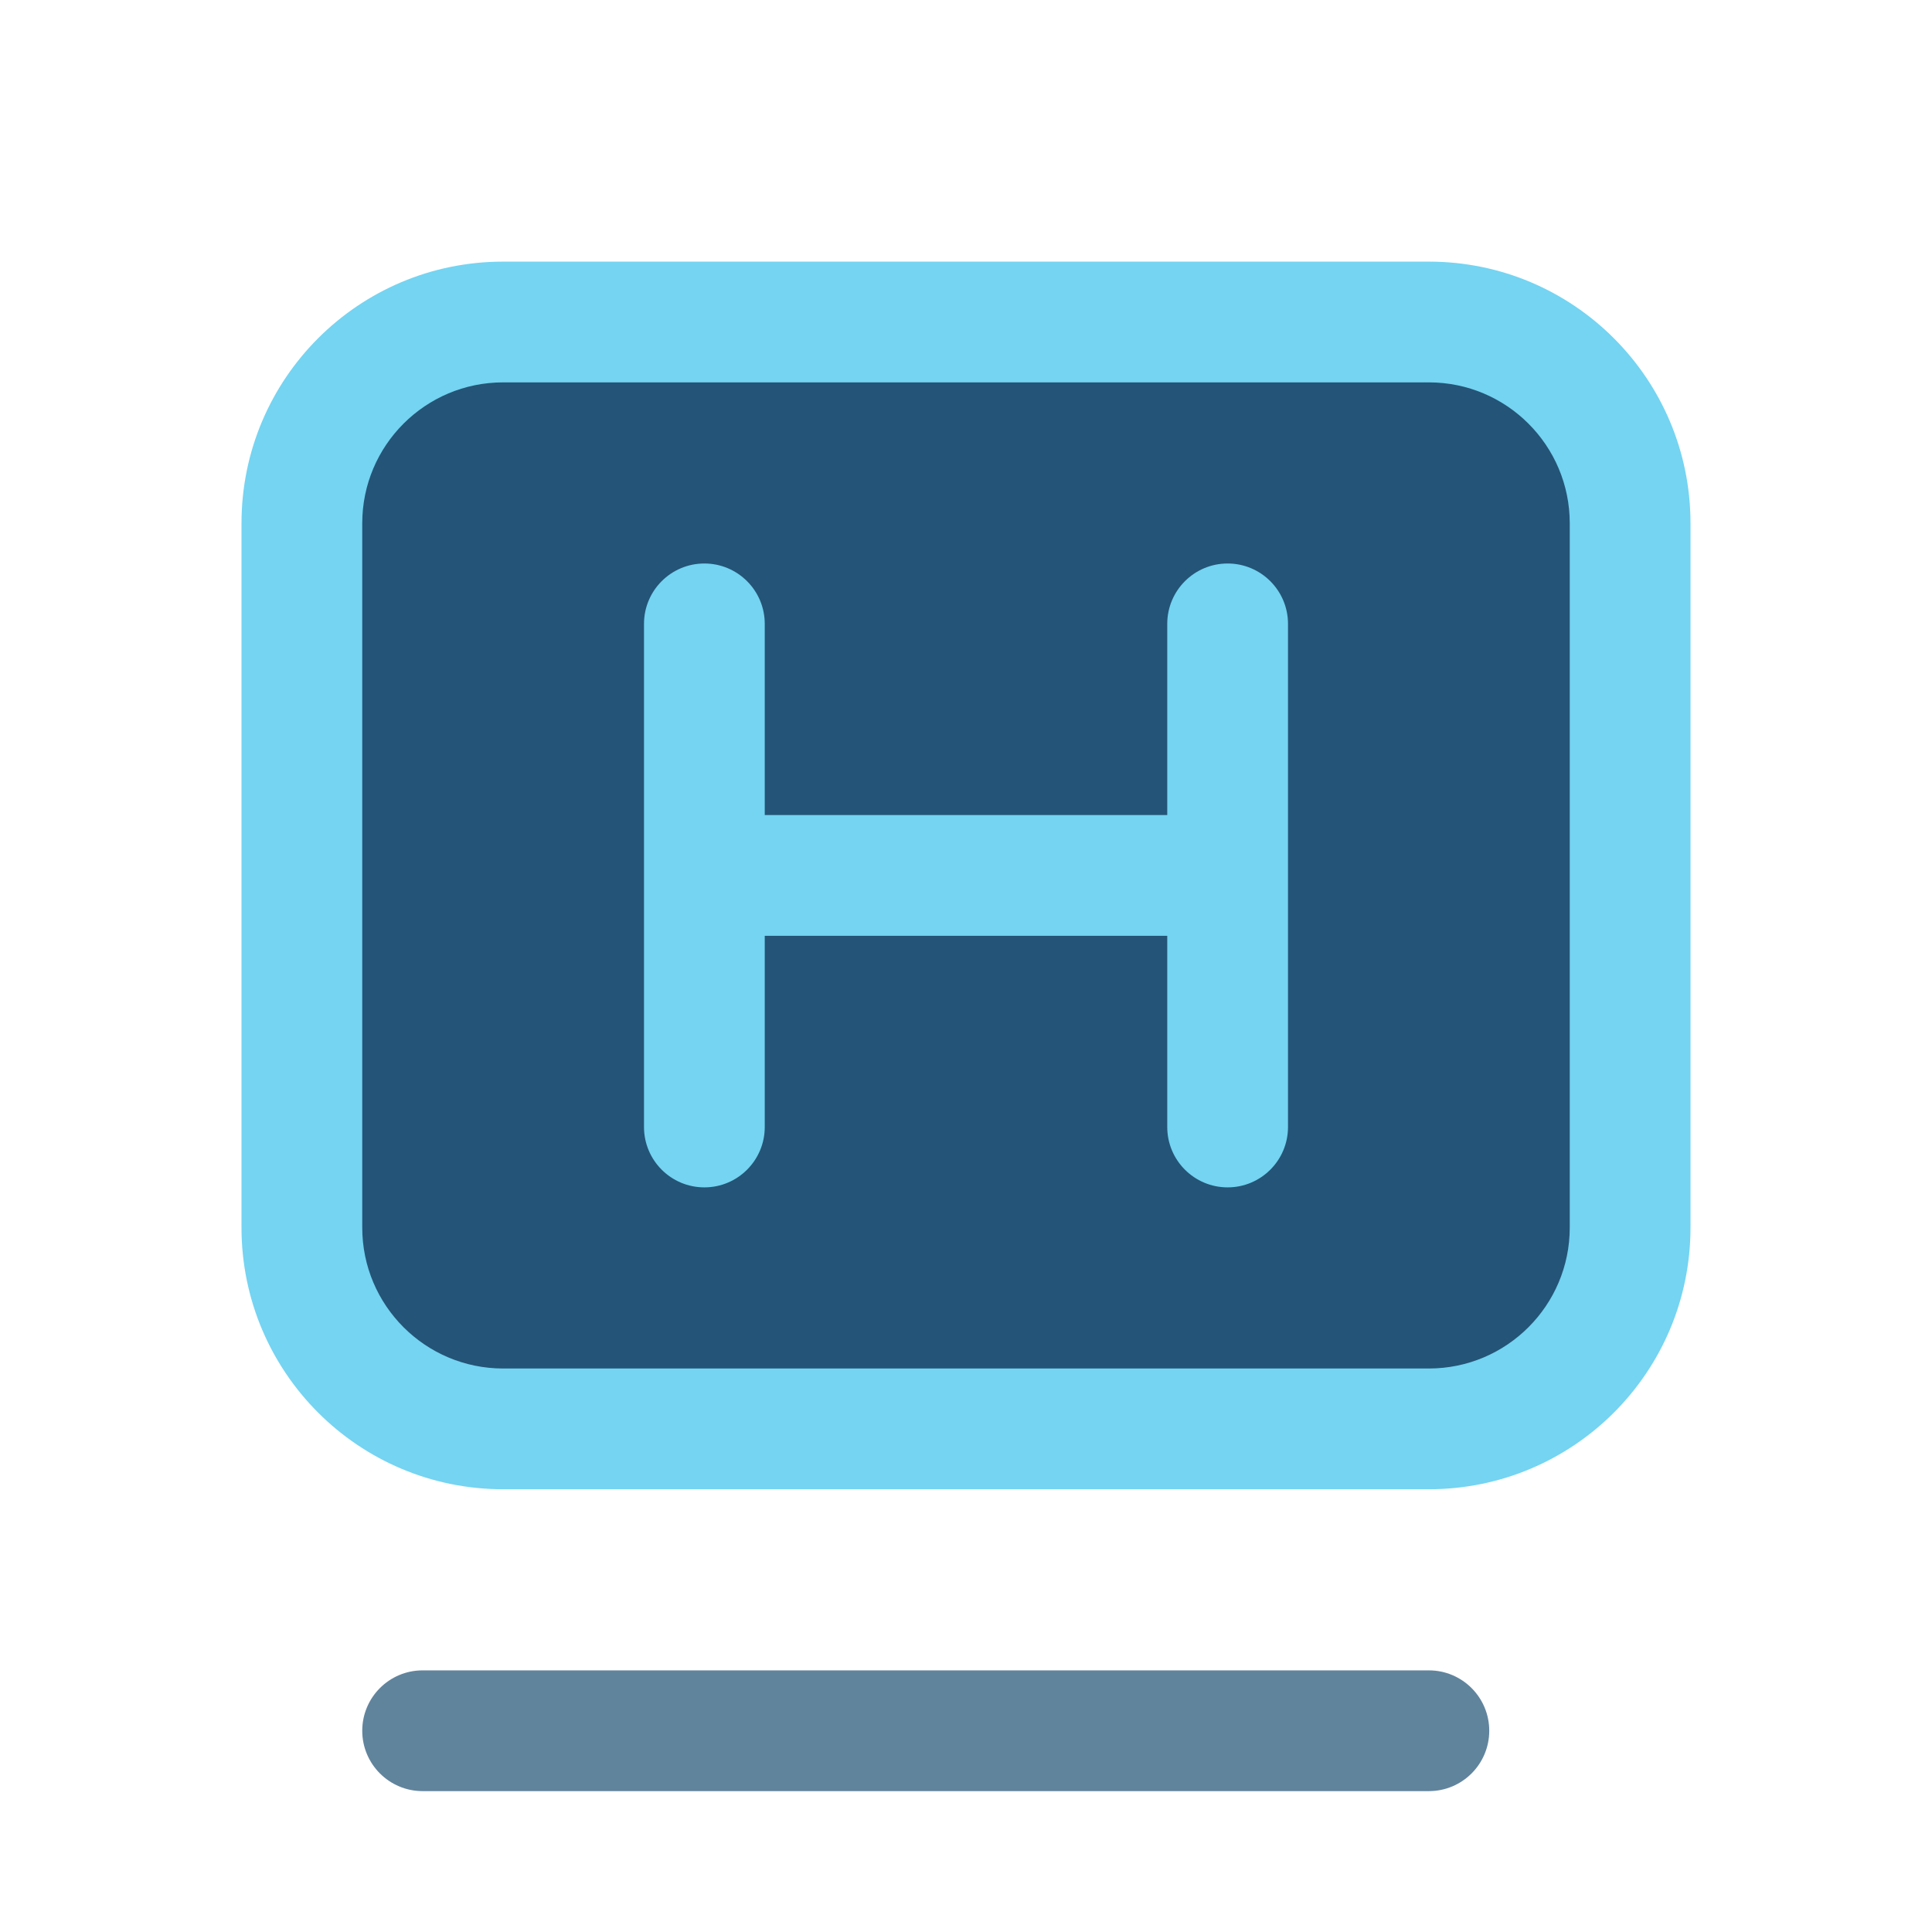
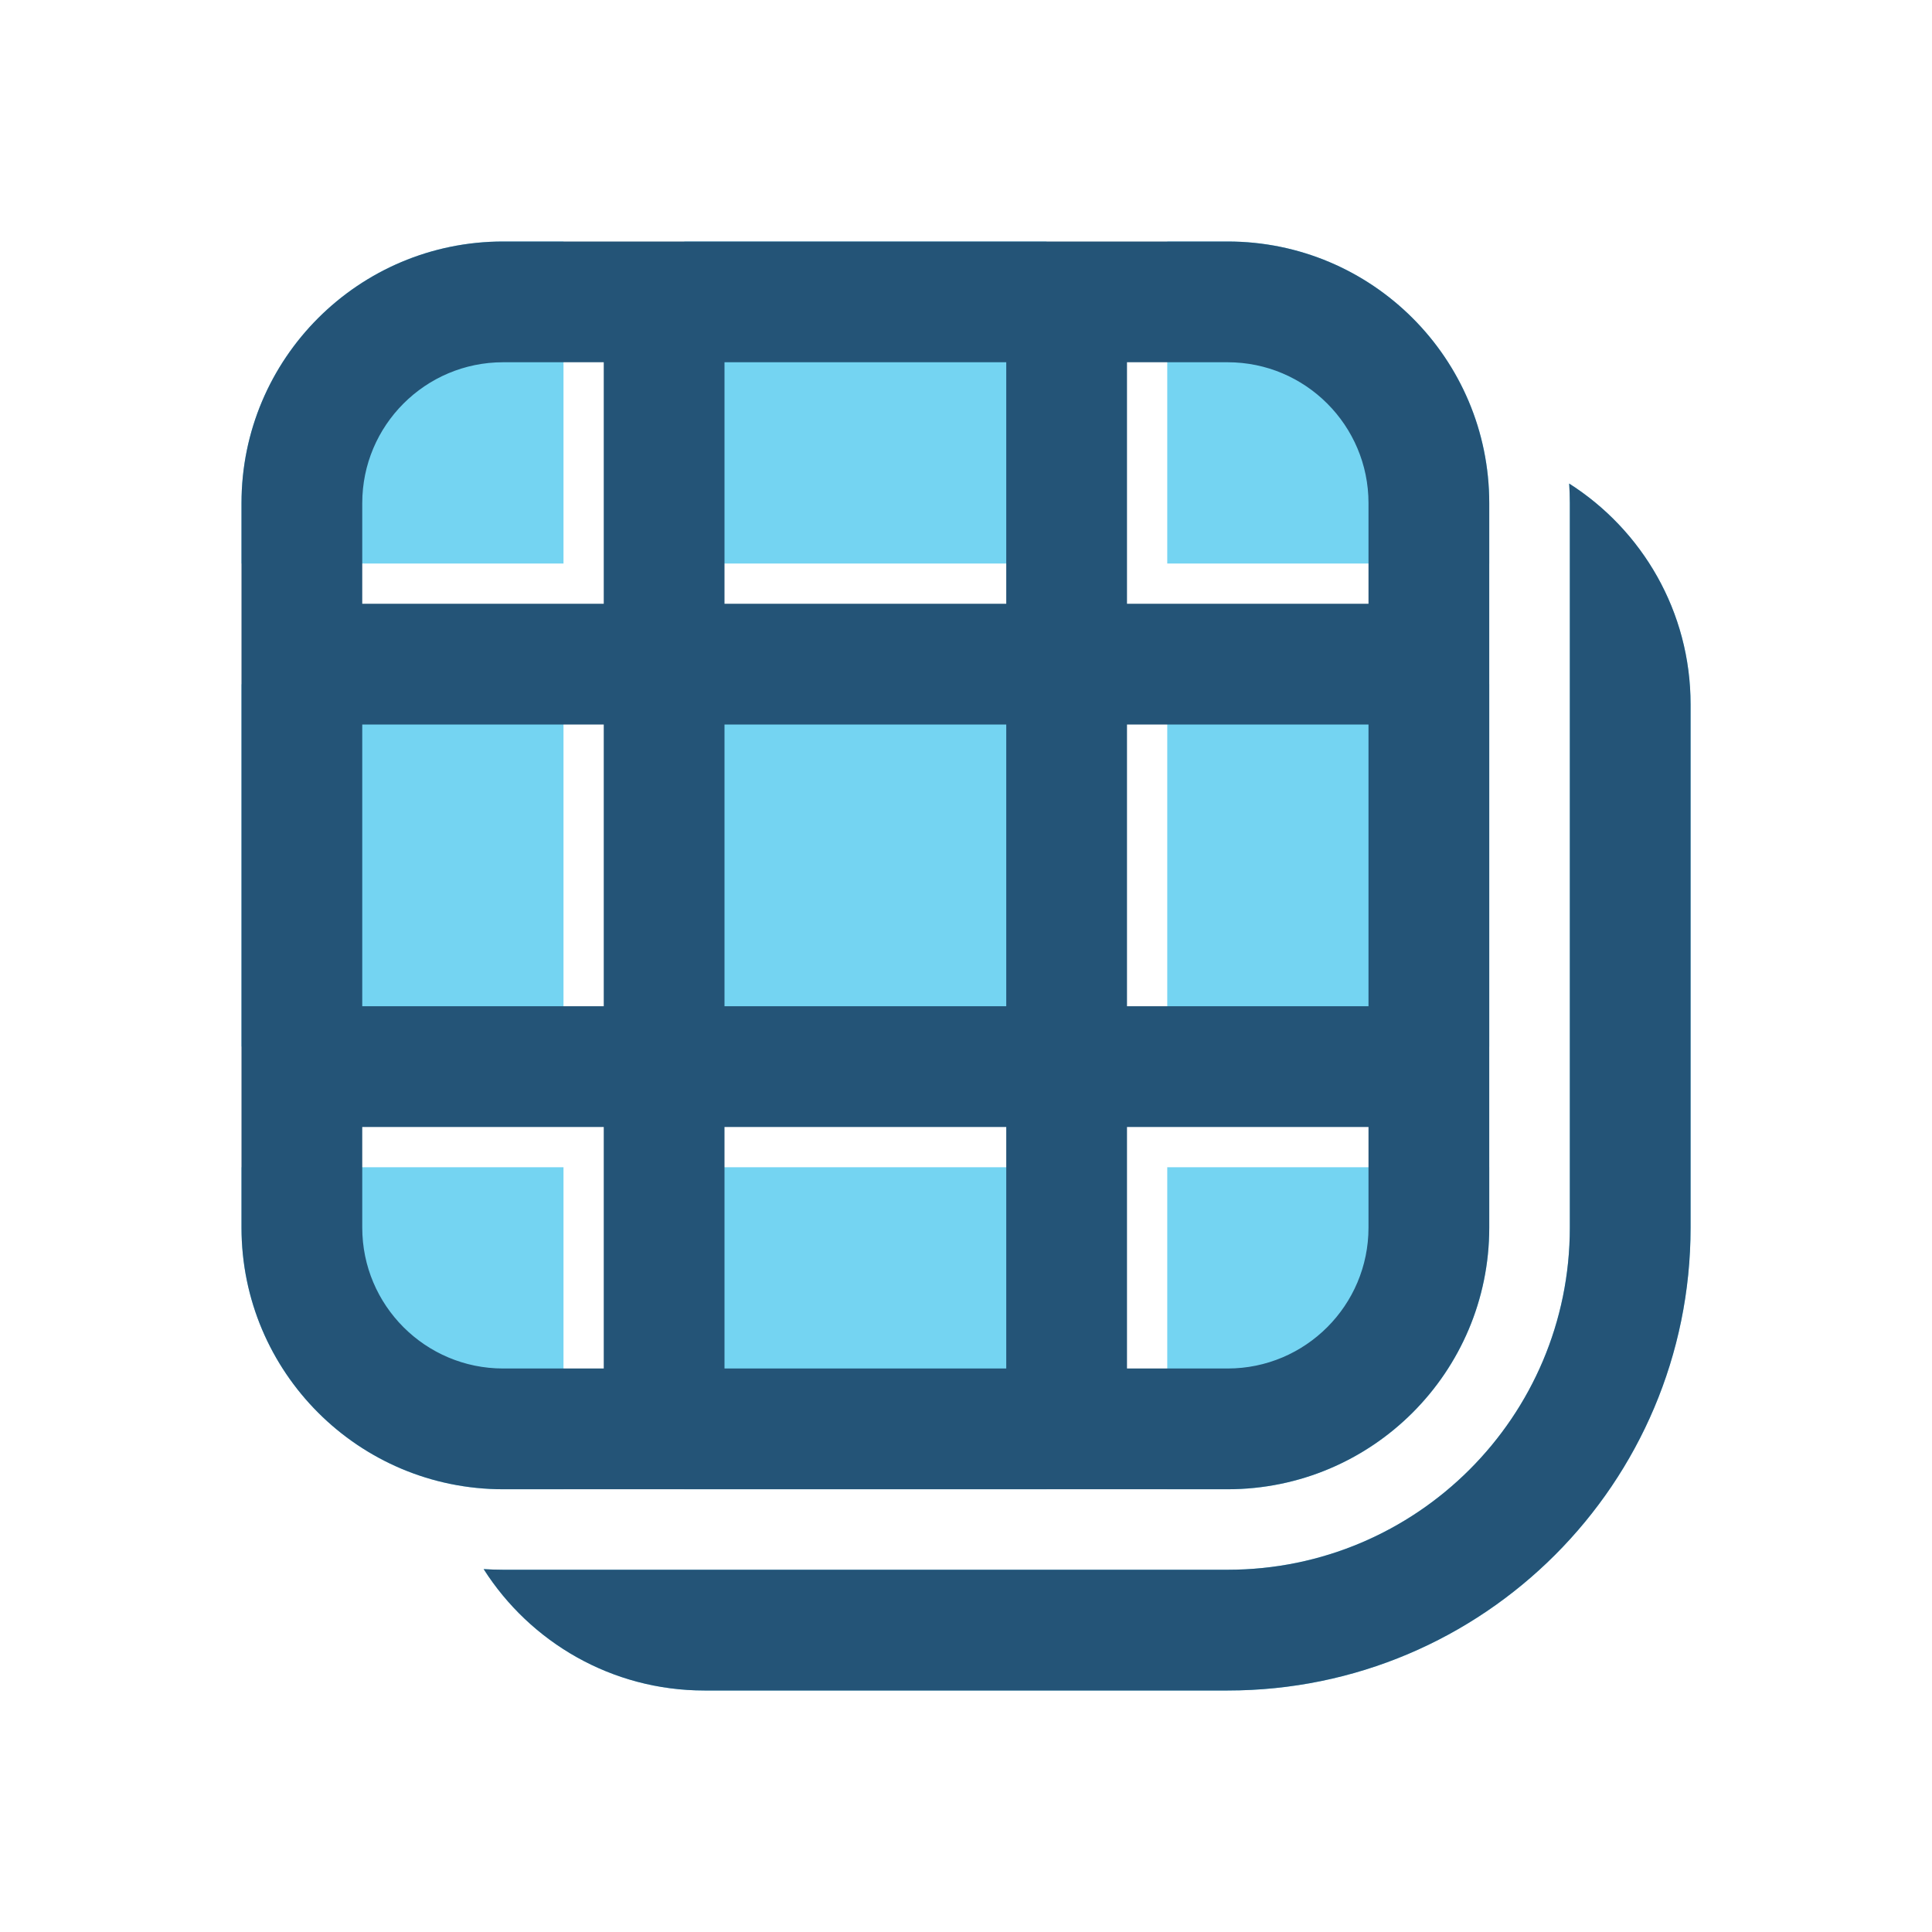
<svg xmlns="http://www.w3.org/2000/svg" width="24" height="24" viewBox="0 0 24 24" fill="none">
-   <path d="M6.25 3.25h11.5A3.25 3.25 0 0 1 21 6.5v8.75a3.25 3.25 0 0 1-3.25 3.25H6.25A3.25 3.25 0 0 1 3 15.25V6.5a3.25 3.25 0 0 1 3.25-3.25Z" fill="#74D4F2" />
-   <path d="M6.25 4.75c-.966 0-1.75.784-1.75 1.75v8.75c0 .966.784 1.75 1.75 1.75h11.5c.966 0 1.75-.784 1.75-1.75V6.5c0-.966-.784-1.75-1.75-1.75H6.25Zm2.5 2.25a.75.75 0 0 1 .75.75v2.375h5V7.75a.75.75 0 0 1 1.5 0v6.25a.75.75 0 0 1-1.5 0v-2.375h-5V14a.75.75 0 0 1-1.5 0V7.75A.75.75 0 0 1 8.75 7Z" fill="#245477" />
-   <path d="M5.25 20.75h12.5a.75.75 0 0 1 0 1.5H5.25a.75.75 0 0 1 0-1.5Z" fill="#245477" opacity=".72" />
+   <path d="M19.493 6.007C20.399 6.584 21.001 7.596 21.001 8.75V15.25C21.001 18.426 18.427 21 15.251 21H8.751C7.597 21 6.585 20.398 6.008 19.492C6.088 19.497 6.169 19.5 6.251 19.5H15.251C17.598 19.5 19.501 17.597 19.501 15.25V6.25C19.501 6.168 19.498 6.087 19.493 6.007ZM7 18.5H6.25C4.455 18.5 3 17.045 3 15.25V14.5H7V18.5ZM13 18.5H8.5V14.5H13V18.5ZM18.5 15.25C18.5 17.045 17.045 18.5 15.25 18.5H14.5V14.5H18.5V15.25ZM7 13H3V8.5H7V13ZM13 13H8.5V8.5H13V13ZM18.5 13H14.5V8.5H18.5V13ZM7 7H3V6.25C3 4.455 4.455 3 6.25 3H7V7ZM13 7H8.5V3H13V7ZM15.25 3C17.045 3 18.5 4.455 18.5 6.25V7H14.5V3H15.25Z" fill="#74D4F2" />
+   <path d="M19.493 6.007C20.399 6.584 21.001 7.596 21.001 8.75V15.25C21.001 18.426 18.427 21 15.251 21H8.751C7.597 21 6.585 20.398 6.008 19.492C6.088 19.497 6.169 19.5 6.251 19.5H15.251C17.598 19.5 19.501 17.597 19.501 15.25V6.25C19.501 6.168 19.498 6.087 19.493 6.007ZM15.25 3C17.045 3 18.5 4.455 18.5 6.25V15.25C18.5 17.045 17.045 18.5 15.25 18.5H6.25C4.455 18.5 3 17.045 3 15.25V6.25C3 4.455 4.455 3 6.25 3H15.25ZM14 17H15.25C16.216 17 17 16.216 17 15.25V14H14V17ZM9 17H12.5V14H9V17ZM4.5 15.25C4.5 16.216 5.284 17 6.25 17H7.5V14H4.5V15.25ZM14 12.5H17V9H14V12.5ZM9 12.5H12.5V9H9V12.5ZM4.5 12.5H7.5V9H4.5V12.5ZM14 7.5H17V6.25C17 5.284 16.216 4.5 15.25 4.5H14V7.5ZM9 7.5H12.5V4.5H9V7.5ZM6.25 4.5C5.284 4.5 4.5 5.284 4.5 6.25V7.5H7.5V4.5H6.25Z" fill="#245477" />
</svg>
